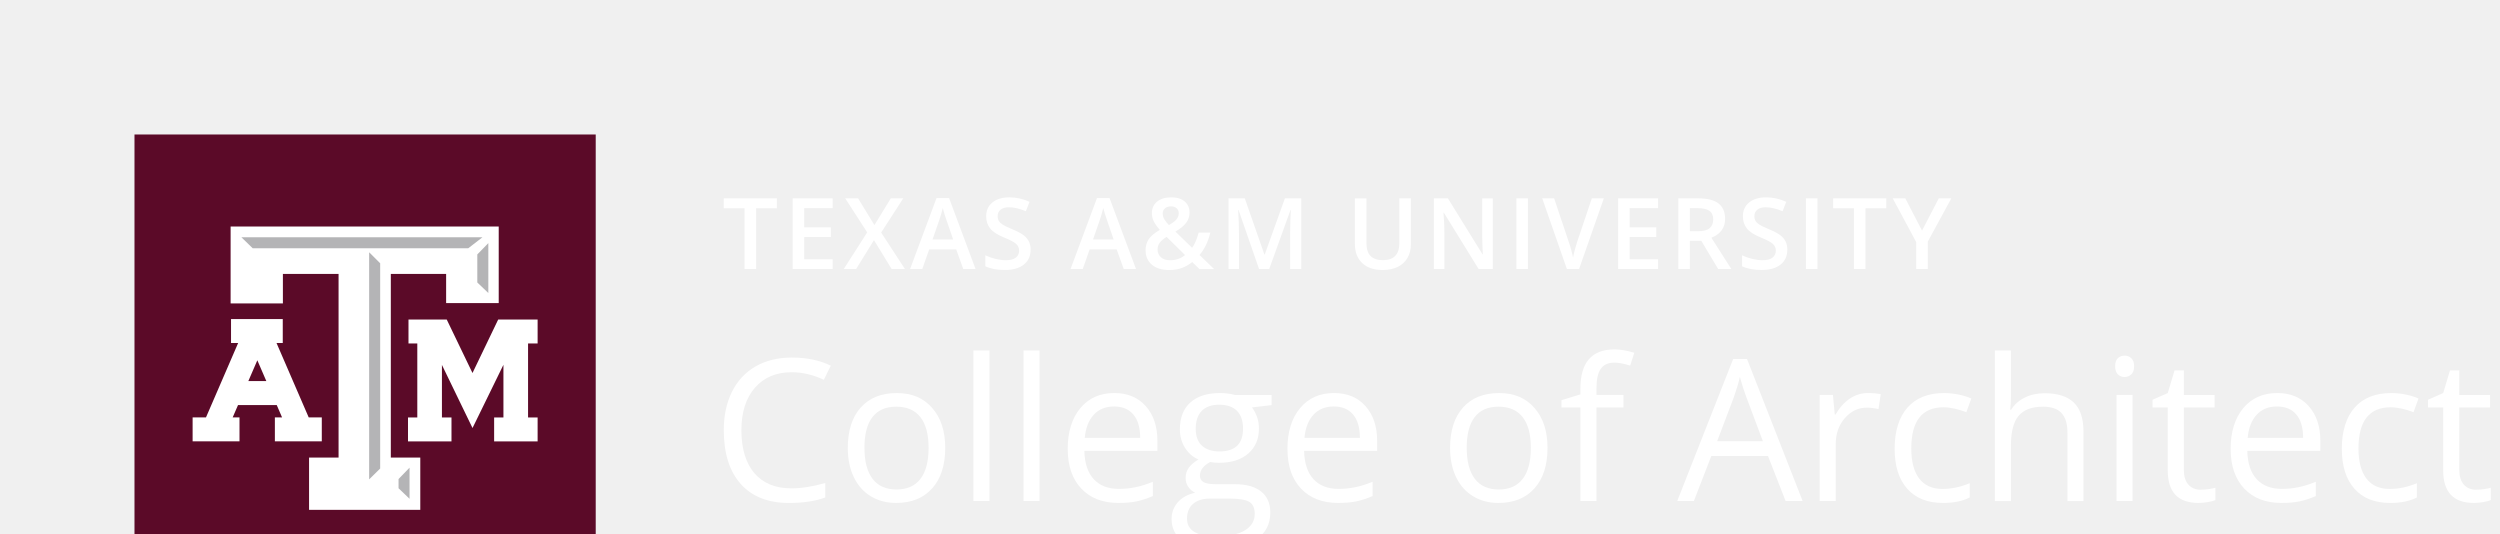
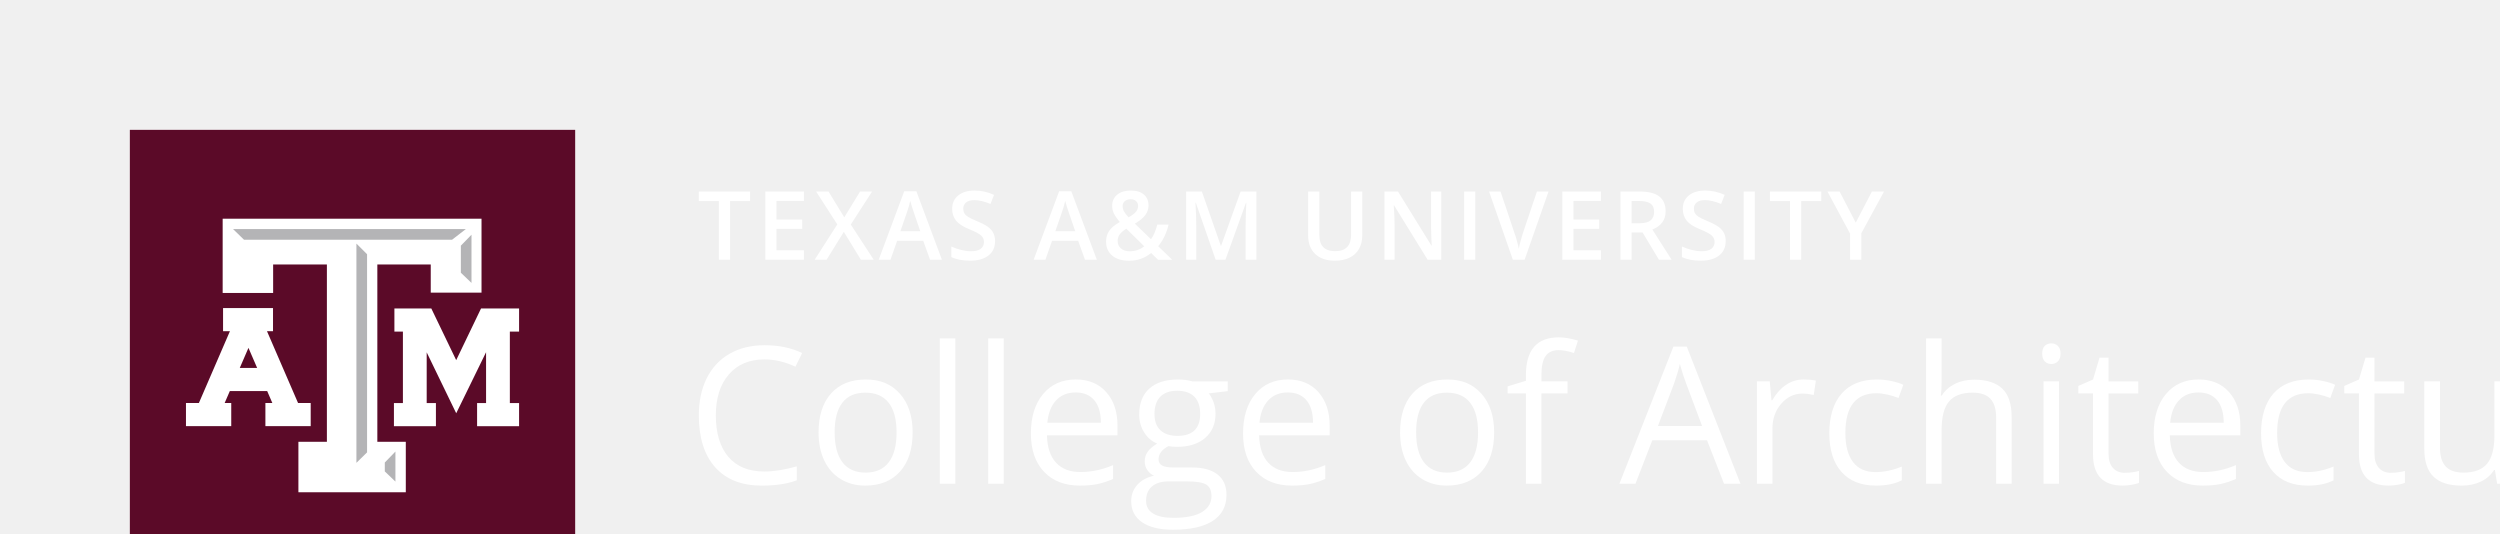
<svg xmlns="http://www.w3.org/2000/svg" version="1.1" viewBox="0 0 1407 300" preserveAspectRatio="xMidYMid meet">
  <defs>
    <style>
      .cls-1{fill:none;}
      .cls-2{fill:#5b0a28;}   /* 深栗色 */
      .cls-3{fill:#ffffff;}   /* 白 */
      .cls-4{fill:#b4b4b6;}   /* 灰 */
      .cls-5{clip-path:url(#clip);}
    </style>
    <clipPath id="clip">
      <rect class="cls-1" width="1407" height="300" />
    </clipPath>
  </defs>
-   <g transform="scale(1.45)">
+   <g transform="scale(1.4)">
    <rect class="cls-2" x="52.2" y="52.2" width="179.02" height="180.44" />
    <polygon class="cls-3" points="207.44 124.01 194.15 124.01 193.38 124.01 193.04 124.7 183.39 144.78 173.72 124.7 173.39 124.01 172.62 124.01 159.77 124.01 158.55 124.01 158.55 125.23 158.55 132.08 158.55 133.3 159.77 133.3 161.97 133.3 161.97 162.04 159.59 162.04 158.36 162.04 158.36 163.26 158.36 170.11 158.36 171.33 159.59 171.33 174.02 171.33 175.24 171.33 175.24 170.11 175.24 163.26 175.24 162.04 174.02 162.04 171.53 162.04 171.53 141.64 182.3 163.87 183.4 166.13 184.51 163.87 195.4 141.59 195.4 162.04 193.02 162.04 191.79 162.04 191.79 163.26 191.79 170.11 191.79 171.33 193.02 171.33 207.44 171.33 208.67 171.33 208.67 170.11 208.67 163.26 208.67 162.04 207.44 162.04 204.96 162.04 204.96 133.3 207.44 133.3 208.67 133.3 208.67 132.08 208.67 125.23 208.67 124.01 207.44 124.01" />
    <path class="cls-3" d="M123.65,162.01h-3.83l-12.49-28.87h2.42v-9.3h-20.08v9.3h2.76l-12.48,28.87h-5.19v9.3h18.2v-9.3h-2.65l2.08-4.8h15.02l2.07,4.8h-2.79v9.3h18.21v-9.3h-1.23ZM103.37,147.91h-6.98l3.49-8.07,3.49,8.07Z" />
    <polygon class="cls-3" points="192.17 87.92 90.92 87.92 89.51 87.92 89.51 89.32 89.51 116.37 89.51 117.77 90.92 117.77 108.4 117.77 109.8 117.77 109.8 116.37 109.8 106.32 131.41 106.32 131.41 177.6 121.35 177.6 119.96 177.6 119.96 179.01 119.96 196.5 119.96 197.89 121.35 197.89 161.73 197.89 163.13 197.89 163.13 196.5 163.13 179.01 163.13 177.6 161.73 177.6 151.69 177.6 151.69 106.32 173.16 106.32 173.16 116.24 173.16 117.64 174.57 117.64 192.17 117.64 193.57 117.64 193.57 116.24 193.57 89.32 193.57 87.92 192.17 87.92" />
    <polygon class="cls-4" points="154.69 185.93 158.96 181.52 158.96 193.6 154.69 189.51 154.69 185.93" />
    <polygon class="cls-4" points="147.56 181.85 143.28 186.06 143.28 97.92 147.56 102.19 147.56 181.85" />
    <polygon class="cls-4" points="98.09 96.37 93.69 92.09 187.27 92.09 181.73 96.37 98.09 96.37" />
    <polygon class="cls-4" points="189.54 113.73 185.26 109.64 185.26 98.76 189.54 94.36 189.54 113.73" />
    <g class="cls-5">
      <path class="cls-2" d="M237.58,229.05c0-1.98,1.61-3.59,3.59-3.59s3.59,1.61,3.59,3.59-1.61,3.59-3.59,3.59-3.59-1.61-3.59-3.59M243.89,229.05c0-1.68-1.21-2.89-2.71-2.89s-2.71,1.21-2.71,2.89,1.21,2.89,2.71,2.89,2.71-1.21,2.71-2.89M239.79,227h1.51c.97,0,1.5.34,1.5,1.19,0,.7-.4,1.03-1.06,1.09l1.09,1.78h-.78l-1.05-1.75h-.46v1.75h-.76v-4.06ZM240.55,228.74h.67c.45,0,.84-.06.84-.61,0-.48-.44-.56-.82-.56h-.68v1.16Z" />
      <polygon class="cls-3" points="293.48 104.42 288.99 104.42 288.99 80.84 280.92 80.84 280.92 76.99 301.54 76.99 301.54 80.84 293.48 80.84 293.48 104.42" />
      <polygon class="cls-3" points="323.18 104.42 307.67 104.42 307.67 76.99 323.18 76.99 323.18 80.78 312.15 80.78 312.15 88.25 322.49 88.25 322.49 92 312.15 92 312.15 100.62 323.18 100.62 323.18 104.42" />
      <polygon class="cls-3" points="351.24 104.42 346.08 104.42 339.22 93.2 332.29 104.42 327.49 104.42 336.59 90.2 328.07 76.99 333.06 76.99 339.4 87.37 345.75 76.99 350.58 76.99 342.01 90.27 351.24 104.42" />
      <path class="cls-3" d="M373.88,104.42l-2.74-7.62h-10.49l-2.68,7.62h-4.73l10.26-27.54h4.88l10.27,27.54h-4.77ZM369.95,92.94l-2.57-7.47c-.19-.5-.45-1.29-.78-2.36-.33-1.08-.56-1.86-.68-2.36-.34,1.54-.83,3.22-1.48,5.04l-2.48,7.15h7.99Z" />
      <path class="cls-3" d="M400.01,96.97c0,2.44-.88,4.35-2.65,5.74-1.76,1.39-4.2,2.08-7.3,2.08s-5.64-.48-7.62-1.45v-4.24c1.25.59,2.58,1.05,3.99,1.39,1.41.34,2.72.51,3.93.51,1.78,0,3.08-.34,3.93-1.01.85-.68,1.27-1.58,1.27-2.72,0-1.02-.39-1.9-1.16-2.61-.78-.71-2.38-1.56-4.8-2.53-2.5-1.01-4.26-2.17-5.29-3.47-1.02-1.3-1.54-2.87-1.54-4.69,0-2.29.81-4.09,2.44-5.4,1.63-1.31,3.81-1.97,6.55-1.97s5.24.57,7.84,1.73l-1.42,3.66c-2.44-1.02-4.62-1.54-6.53-1.54-1.45,0-2.55.31-3.3.95-.75.63-1.12,1.46-1.12,2.51,0,.71.15,1.32.45,1.83.3.51.79.99,1.48,1.44.69.45,1.92,1.04,3.71,1.78,2.01.84,3.49,1.62,4.43,2.35.94.72,1.63,1.54,2.07,2.46.44.91.66,1.99.66,3.23" />
      <path class="cls-3" d="M436.16,104.42l-2.74-7.62h-10.49l-2.68,7.62h-4.73l10.26-27.54h4.88l10.27,27.54h-4.77ZM432.24,92.94l-2.57-7.47c-.19-.5-.45-1.29-.78-2.36-.33-1.08-.56-1.86-.68-2.36-.34,1.54-.83,3.22-1.48,5.04l-2.48,7.15h7.99Z" />
      <path class="cls-3" d="M444.64,97.16c0-1.64.4-3.07,1.2-4.29.8-1.22,2.24-2.43,4.33-3.63-1.19-1.39-2-2.56-2.43-3.52-.43-.96-.65-1.95-.65-2.97,0-1.9.68-3.4,2.04-4.5,1.36-1.1,3.18-1.65,5.47-1.65s3.96.53,5.22,1.6c1.26,1.07,1.89,2.51,1.89,4.33,0,1.43-.42,2.72-1.27,3.88-.84,1.16-2.25,2.33-4.23,3.49l6.49,6.27c1.01-1.34,1.86-3.3,2.54-5.89h4.54c-.87,3.55-2.28,6.45-4.2,8.69l5.65,5.46h-5.68l-2.8-2.72c-1.28,1.03-2.64,1.8-4.08,2.32-1.45.52-3.04.78-4.79.78-2.88,0-5.14-.68-6.77-2.05s-2.46-3.23-2.46-5.59M454.1,101.01c2.29,0,4.24-.67,5.87-2.01l-7.18-7.07c-1.33.85-2.24,1.65-2.74,2.4-.5.74-.75,1.59-.75,2.54,0,1.22.43,2.22,1.3,2.99.87.77,2.04,1.15,3.5,1.15M451.3,82.9c0,.79.21,1.53.63,2.23.42.7,1.01,1.45,1.76,2.23,1.41-.8,2.4-1.55,2.97-2.24.57-.69.85-1.47.85-2.34,0-.81-.27-1.46-.82-1.95-.54-.49-1.27-.73-2.17-.73-.99,0-1.77.26-2.35.76-.59.51-.88,1.18-.88,2.04" />
      <path class="cls-3" d="M488.69,104.42l-7.96-22.91h-.15c.21,3.4.32,6.59.32,9.57v13.34h-4.07v-27.43h6.32l7.62,21.82h.11l7.84-21.82h6.34v27.43h-4.32v-13.56c0-1.36.04-3.14.1-5.33.07-2.19.13-3.51.18-3.98h-.15l-8.24,22.87h-3.96Z" />
      <path class="cls-3" d="M547.62,76.99v17.75c0,2.03-.43,3.8-1.3,5.32-.87,1.52-2.13,2.69-3.77,3.51-1.65.82-3.61,1.23-5.9,1.23-3.4,0-6.05-.9-7.94-2.7-1.89-1.8-2.83-4.28-2.83-7.43v-17.67h4.5v17.35c0,2.26.52,3.94,1.58,5.01,1.05,1.07,2.66,1.61,4.84,1.61,4.23,0,6.34-2.22,6.34-6.66v-17.32h4.48Z" />
      <path class="cls-3" d="M579.41,104.42h-5.5l-13.49-21.86h-.15l.09,1.22c.18,2.33.26,4.45.26,6.38v14.26h-4.07v-27.43h5.44l13.45,21.75h.11c-.02-.29-.07-1.34-.15-3.14-.07-1.81-.11-3.22-.11-4.23v-14.37h4.11v27.43Z" />
      <rect class="cls-3" x="588.58" y="76.99" width="4.48" height="27.43" />
      <path class="cls-3" d="M617.86,76.99h4.65l-9.61,27.43h-4.73l-9.57-27.43h4.62l5.72,17.05c.3.81.62,1.86.96,3.14.34,1.28.56,2.24.66,2.86.16-.95.41-2.05.75-3.3.34-1.25.61-2.18.82-2.78l5.72-16.98Z" />
      <polygon class="cls-3" points="643.57 104.42 628.05 104.42 628.05 76.99 643.57 76.99 643.57 80.78 632.53 80.78 632.53 88.25 642.87 88.25 642.87 92 632.53 92 632.53 100.62 643.57 100.62 643.57 104.42" />
      <path class="cls-3" d="M655.9,93.46v10.96h-4.48v-27.43h7.75c3.54,0,6.16.66,7.86,1.99,1.7,1.32,2.55,3.33,2.55,6,0,3.42-1.78,5.85-5.33,7.3l7.75,12.14h-5.1l-6.57-10.96h-4.43ZM655.9,89.75h3.11c2.09,0,3.6-.39,4.54-1.16.94-.78,1.41-1.93,1.41-3.45s-.51-2.67-1.52-3.34c-1.01-.68-2.54-1.01-4.58-1.01h-2.96v8.97Z" />
      <path class="cls-3" d="M693.72,96.97c0,2.44-.88,4.35-2.65,5.74-1.76,1.39-4.2,2.08-7.3,2.08s-5.64-.48-7.62-1.45v-4.24c1.25.59,2.58,1.05,3.99,1.39,1.41.34,2.72.51,3.93.51,1.78,0,3.08-.34,3.93-1.01.85-.68,1.27-1.58,1.27-2.72,0-1.02-.39-1.9-1.16-2.61-.78-.71-2.38-1.56-4.8-2.53-2.5-1.01-4.27-2.17-5.29-3.47-1.02-1.3-1.54-2.87-1.54-4.69,0-2.29.81-4.09,2.44-5.4,1.63-1.31,3.81-1.97,6.55-1.97s5.24.57,7.84,1.73l-1.42,3.66c-2.44-1.02-4.62-1.54-6.53-1.54-1.45,0-2.55.31-3.3.95-.75.63-1.12,1.46-1.12,2.51,0,.71.15,1.32.45,1.83.3.51.79.99,1.48,1.44.69.45,1.92,1.04,3.71,1.78,2.01.84,3.49,1.62,4.43,2.35.94.72,1.63,1.54,2.07,2.46.44.91.66,1.99.66,3.23" />
      <rect class="cls-3" x="700.95" y="76.99" width="4.48" height="27.43" />
      <polygon class="cls-3" points="724.07 104.42 719.59 104.42 719.59 80.84 711.52 80.84 711.52 76.99 732.14 76.99 732.14 80.84 724.07 80.84 724.07 104.42" />
      <polygon class="cls-3" points="746.01 89.51 752.51 76.99 757.38 76.99 748.25 93.79 748.25 104.42 743.74 104.42 743.74 93.94 734.64 76.99 739.52 76.99 746.01 89.51" />
      <path class="cls-3" d="M307.29,144.48c-6.03,0-10.8,2.01-14.29,6.03-3.49,4.02-5.24,9.52-5.24,16.51s1.68,12.74,5.05,16.65c3.37,3.92,8.17,5.88,14.4,5.88,3.83,0,8.2-.69,13.11-2.07v5.6c-3.81,1.43-8.5,2.14-14.08,2.14-8.09,0-14.33-2.45-18.72-7.36-4.39-4.91-6.59-11.88-6.59-20.92,0-5.66,1.06-10.61,3.17-14.87,2.12-4.26,5.17-7.54,9.16-9.84,3.99-2.3,8.69-3.45,14.1-3.45,5.76,0,10.79,1.05,15.1,3.15l-2.7,5.48c-4.15-1.95-8.31-2.93-12.47-2.93" />
      <path class="cls-3" d="M366.88,173.84c0,6.71-1.69,11.95-5.07,15.72-3.38,3.77-8.05,5.65-14.01,5.65-3.68,0-6.95-.86-9.8-2.59-2.86-1.73-5.06-4.21-6.61-7.43-1.55-3.23-2.33-7.01-2.33-11.34,0-6.71,1.68-11.94,5.03-15.68,3.35-3.74,8.01-5.61,13.97-5.61s10.33,1.92,13.73,5.75c3.39,3.83,5.09,9.01,5.09,15.55M335.53,173.84c0,5.26,1.05,9.26,3.15,12.02,2.1,2.75,5.19,4.13,9.28,4.13s7.18-1.37,9.29-4.11c2.11-2.74,3.17-6.75,3.17-12.04s-1.06-9.21-3.17-11.92c-2.12-2.72-5.24-4.07-9.37-4.07s-7.16,1.34-9.24,4.02c-2.08,2.68-3.12,6.67-3.12,11.98" />
      <rect class="cls-3" x="377.81" y="136.03" width="6.23" height="58.43" />
      <rect class="cls-3" x="397.26" y="136.03" width="6.23" height="58.43" />
      <path class="cls-3" d="M434.1,195.21c-6.08,0-10.88-1.85-14.4-5.56-3.52-3.71-5.28-8.85-5.28-15.43s1.63-11.9,4.9-15.81c3.27-3.91,7.65-5.86,13.16-5.86,5.16,0,9.24,1.7,12.24,5.09,3.01,3.39,4.51,7.87,4.51,13.43v3.94h-28.35c.12,4.83,1.34,8.5,3.66,11,2.32,2.5,5.58,3.75,9.78,3.75,4.43,0,8.81-.93,13.14-2.78v5.56c-2.2.95-4.29,1.63-6.25,2.05-1.97.41-4.34.62-7.12.62M432.41,157.77c-3.31,0-5.94,1.08-7.9,3.23-1.97,2.15-3.12,5.13-3.48,8.94h21.52c0-3.93-.88-6.94-2.63-9.03-1.75-2.09-4.26-3.14-7.51-3.14" />
      <path class="cls-3" d="M493.55,153.3v3.94l-7.62.9c.7.88,1.33,2.02,1.88,3.44.55,1.41.83,3.01.83,4.79,0,4.03-1.38,7.25-4.13,9.65s-6.54,3.61-11.34,3.61c-1.23,0-2.38-.1-3.45-.3-2.65,1.4-3.98,3.17-3.98,5.29,0,1.13.46,1.96,1.39,2.5.93.54,2.52.81,4.77.81h7.29c4.46,0,7.88.94,10.27,2.82s3.59,4.61,3.59,8.19c0,4.56-1.83,8.03-5.48,10.42-3.66,2.39-8.99,3.59-16,3.59-5.38,0-9.53-1-12.45-3-2.92-2-4.38-4.83-4.38-8.49,0-2.5.8-4.67,2.4-6.5,1.6-1.83,3.85-3.07,6.76-3.72-1.05-.48-1.93-1.21-2.65-2.22-.71-1-1.07-2.17-1.07-3.49,0-1.5.4-2.82,1.2-3.94.8-1.13,2.07-2.22,3.79-3.27-2.13-.88-3.86-2.37-5.2-4.47-1.34-2.1-2.01-4.51-2.01-7.21,0-4.5,1.35-7.98,4.06-10.42,2.7-2.44,6.53-3.66,11.49-3.66,2.15,0,4.09.25,5.82.75h14.23ZM460.73,201.37c0,2.23.94,3.92,2.82,5.07,1.88,1.15,4.57,1.73,8.07,1.73,5.23,0,9.11-.78,11.62-2.35,2.52-1.56,3.77-3.69,3.77-6.36,0-2.23-.69-3.77-2.07-4.64-1.38-.86-3.97-1.3-7.77-1.3h-7.47c-2.83,0-5.03.68-6.61,2.03-1.58,1.35-2.37,3.29-2.37,5.82M464.11,166.48c0,2.88.81,5.06,2.44,6.53,1.63,1.48,3.89,2.21,6.8,2.21,6.08,0,9.12-2.95,9.12-8.86s-3.08-9.28-9.24-9.28c-2.93,0-5.18.79-6.76,2.37-1.58,1.58-2.37,3.92-2.37,7.02" />
      <path class="cls-3" d="M519.38,195.21c-6.08,0-10.88-1.85-14.4-5.56s-5.27-8.85-5.27-15.43,1.63-11.9,4.9-15.81c3.27-3.91,7.65-5.86,13.16-5.86,5.16,0,9.24,1.7,12.24,5.09,3,3.39,4.51,7.87,4.51,13.43v3.94h-28.35c.12,4.83,1.35,8.5,3.66,11,2.32,2.5,5.58,3.75,9.78,3.75,4.43,0,8.81-.93,13.14-2.78v5.56c-2.2.95-4.29,1.63-6.25,2.05-1.97.41-4.34.62-7.12.62M517.69,157.77c-3.31,0-5.94,1.08-7.91,3.23-1.96,2.15-3.12,5.13-3.47,8.94h21.52c0-3.93-.88-6.94-2.63-9.03-1.75-2.09-4.26-3.14-7.51-3.14" />
      <path class="cls-3" d="M600.65,173.84c0,6.71-1.69,11.95-5.07,15.72-3.38,3.77-8.05,5.65-14.01,5.65-3.68,0-6.95-.86-9.8-2.59-2.85-1.73-5.06-4.21-6.61-7.43-1.55-3.23-2.33-7.01-2.33-11.34,0-6.71,1.68-11.94,5.03-15.68,3.35-3.74,8.01-5.61,13.97-5.61s10.33,1.92,13.73,5.75c3.39,3.83,5.09,9.01,5.09,15.55M569.29,173.84c0,5.26,1.05,9.26,3.15,12.02,2.1,2.75,5.2,4.13,9.28,4.13s7.18-1.37,9.29-4.11c2.11-2.74,3.17-6.75,3.17-12.04s-1.06-9.21-3.17-11.92c-2.12-2.72-5.24-4.07-9.37-4.07s-7.16,1.34-9.24,4.02c-2.08,2.68-3.12,6.67-3.12,11.98" />
      <path class="cls-3" d="M630.13,158.14h-10.48v36.31h-6.23v-36.31h-7.36v-2.82l7.36-2.25v-2.29c0-10.12,4.42-15.17,13.26-15.17,2.18,0,4.73.44,7.66,1.31l-1.61,4.99c-2.41-.78-4.46-1.16-6.16-1.16-2.35,0-4.09.78-5.22,2.35-1.13,1.56-1.69,4.07-1.69,7.53v2.67h10.48v4.84Z" />
      <path class="cls-3" d="M693.06,194.46l-6.83-17.46h-22.01l-6.76,17.46h-6.46l21.71-55.13h5.37l21.59,55.13h-6.61ZM684.24,171.25l-6.38-17.01c-.83-2.15-1.68-4.79-2.55-7.92-.55,2.4-1.34,5.04-2.36,7.92l-6.46,17.01h17.76Z" />
      <path class="cls-3" d="M725.06,152.55c1.83,0,3.47.15,4.92.45l-.86,5.78c-1.7-.38-3.21-.56-4.51-.56-3.33,0-6.18,1.35-8.54,4.06-2.37,2.7-3.55,6.07-3.55,10.1v22.08h-6.23v-41.16h5.14l.71,7.62h.3c1.53-2.68,3.37-4.74,5.52-6.19,2.15-1.45,4.52-2.18,7.1-2.18" />
      <path class="cls-3" d="M754.12,195.21c-5.96,0-10.57-1.83-13.84-5.5-3.27-3.67-4.9-8.85-4.9-15.56s1.66-12.2,4.98-15.96c3.32-3.75,8.04-5.63,14.18-5.63,1.98,0,3.96.21,5.93.64,1.98.43,3.53.93,4.66,1.5l-1.92,5.29c-1.38-.55-2.88-1.01-4.51-1.37-1.63-.36-3.07-.54-4.32-.54-8.36,0-12.54,5.33-12.54,16,0,5.06,1.02,8.94,3.06,11.64,2.04,2.7,5.06,4.06,9.07,4.06,3.43,0,6.95-.74,10.55-2.22v5.52c-2.75,1.43-6.22,2.14-10.4,2.14" />
      <path class="cls-3" d="M802.45,194.46v-26.62c0-3.35-.77-5.86-2.29-7.51-1.53-1.65-3.92-2.48-7.17-2.48-4.33,0-7.49,1.18-9.48,3.53-1.99,2.35-2.99,6.21-2.99,11.57v21.52h-6.23v-58.43h6.23v17.69c0,2.13-.1,3.89-.3,5.29h.38c1.23-1.98,2.97-3.54,5.24-4.68,2.26-1.14,4.85-1.71,7.75-1.71,5.03,0,8.81,1.2,11.32,3.59,2.52,2.39,3.77,6.19,3.77,11.4v26.85h-6.23Z" />
      <path class="cls-3" d="M820.97,142.15c0-1.43.35-2.47,1.05-3.13.7-.66,1.58-.99,2.63-.99s1.86.34,2.59,1.01c.73.68,1.09,1.71,1.09,3.12s-.36,2.45-1.09,3.14c-.73.69-1.59,1.03-2.59,1.03-1.05,0-1.93-.34-2.63-1.03-.7-.69-1.05-1.73-1.05-3.14M827.73,194.46h-6.23v-41.16h6.23v41.16Z" />
      <path class="cls-3" d="M854.24,190.06c1.1,0,2.17-.08,3.19-.24,1.03-.16,1.84-.33,2.44-.51v4.77c-.68.33-1.67.59-2.99.81-1.31.21-2.5.32-3.55.32-7.96,0-11.94-4.19-11.94-12.58v-24.48h-5.9v-3l5.9-2.59,2.63-8.79h3.61v9.54h11.94v4.85h-11.94v24.22c0,2.48.59,4.38,1.76,5.71,1.18,1.33,2.79,1.99,4.84,1.99" />
      <path class="cls-3" d="M885.48,195.21c-6.08,0-10.88-1.85-14.4-5.56-3.52-3.71-5.28-8.85-5.28-15.43s1.63-11.9,4.9-15.81c3.27-3.91,7.65-5.86,13.16-5.86,5.16,0,9.24,1.7,12.24,5.09,3.01,3.39,4.51,7.87,4.51,13.43v3.94h-28.35c.12,4.83,1.35,8.5,3.66,11,2.31,2.5,5.58,3.75,9.78,3.75,4.43,0,8.81-.93,13.14-2.78v5.56c-2.2.95-4.29,1.63-6.25,2.05-1.97.41-4.34.62-7.12.62M883.79,157.77c-3.31,0-5.94,1.08-7.91,3.23-1.97,2.15-3.12,5.13-3.47,8.94h21.52c0-3.93-.88-6.94-2.63-9.03-1.75-2.09-4.26-3.14-7.51-3.14" />
      <path class="cls-3" d="M927.69,195.21c-5.96,0-10.57-1.83-13.84-5.5-3.27-3.67-4.9-8.85-4.9-15.56s1.66-12.2,4.98-15.96c3.32-3.75,8.04-5.63,14.18-5.63,1.98,0,3.96.21,5.93.64,1.98.43,3.53.93,4.66,1.5l-1.92,5.29c-1.38-.55-2.88-1.01-4.51-1.37-1.63-.36-3.07-.54-4.32-.54-8.36,0-12.54,5.33-12.54,16,0,5.06,1.02,8.94,3.06,11.64,2.04,2.7,5.06,4.06,9.07,4.06,3.43,0,6.95-.74,10.55-2.22v5.52c-2.75,1.43-6.22,2.14-10.4,2.14" />
      <path class="cls-3" d="M961.15,190.06c1.1,0,2.17-.08,3.19-.24,1.03-.16,1.84-.33,2.44-.51v4.77c-.68.33-1.67.59-2.99.81-1.31.21-2.5.32-3.55.32-7.96,0-11.94-4.19-11.94-12.58v-24.48h-5.9v-3l5.9-2.59,2.63-8.79h3.61v9.54h11.94v4.85h-11.94v24.22c0,2.48.59,4.38,1.76,5.71,1.18,1.33,2.79,1.99,4.84,1.99" />
      <path class="cls-3" d="M980.87,153.3v26.7c0,3.36.76,5.86,2.29,7.51,1.53,1.65,3.92,2.48,7.17,2.48,4.31,0,7.45-1.18,9.44-3.53,1.99-2.35,2.99-6.2,2.99-11.53v-21.63h6.23v41.16h-5.14l-.9-5.52h-.34c-1.28,2.03-3.05,3.58-5.31,4.66-2.27,1.08-4.85,1.62-7.75,1.62-5.01,0-8.76-1.19-11.25-3.57-2.49-2.38-3.74-6.18-3.74-11.42v-26.93h6.31Z" />
      <path class="cls-3" d="M1040.99,152.55c1.83,0,3.47.15,4.92.45l-.86,5.78c-1.7-.38-3.2-.56-4.51-.56-3.33,0-6.18,1.35-8.54,4.06-2.37,2.7-3.55,6.07-3.55,10.1v22.08h-6.23v-41.16h5.14l.71,7.62h.3c1.53-2.68,3.37-4.74,5.52-6.19,2.15-1.45,4.52-2.18,7.1-2.18" />
      <path class="cls-3" d="M1070.99,195.21c-6.08,0-10.88-1.85-14.4-5.56s-5.28-8.85-5.28-15.43,1.63-11.9,4.9-15.81c3.27-3.91,7.65-5.86,13.16-5.86,5.16,0,9.24,1.7,12.24,5.09,3.01,3.39,4.51,7.87,4.51,13.43v3.94h-28.35c.12,4.83,1.34,8.5,3.66,11,2.31,2.5,5.58,3.75,9.78,3.75,4.43,0,8.81-.93,13.14-2.78v5.56c-2.2.95-4.29,1.63-6.25,2.05-1.97.41-4.34.62-7.12.62M1069.3,157.77c-3.31,0-5.94,1.08-7.91,3.23-1.97,2.15-3.12,5.13-3.47,8.94h21.52c0-3.93-.88-6.94-2.63-9.03-1.75-2.09-4.26-3.14-7.51-3.14" />
    </g>
  </g>
</svg>
